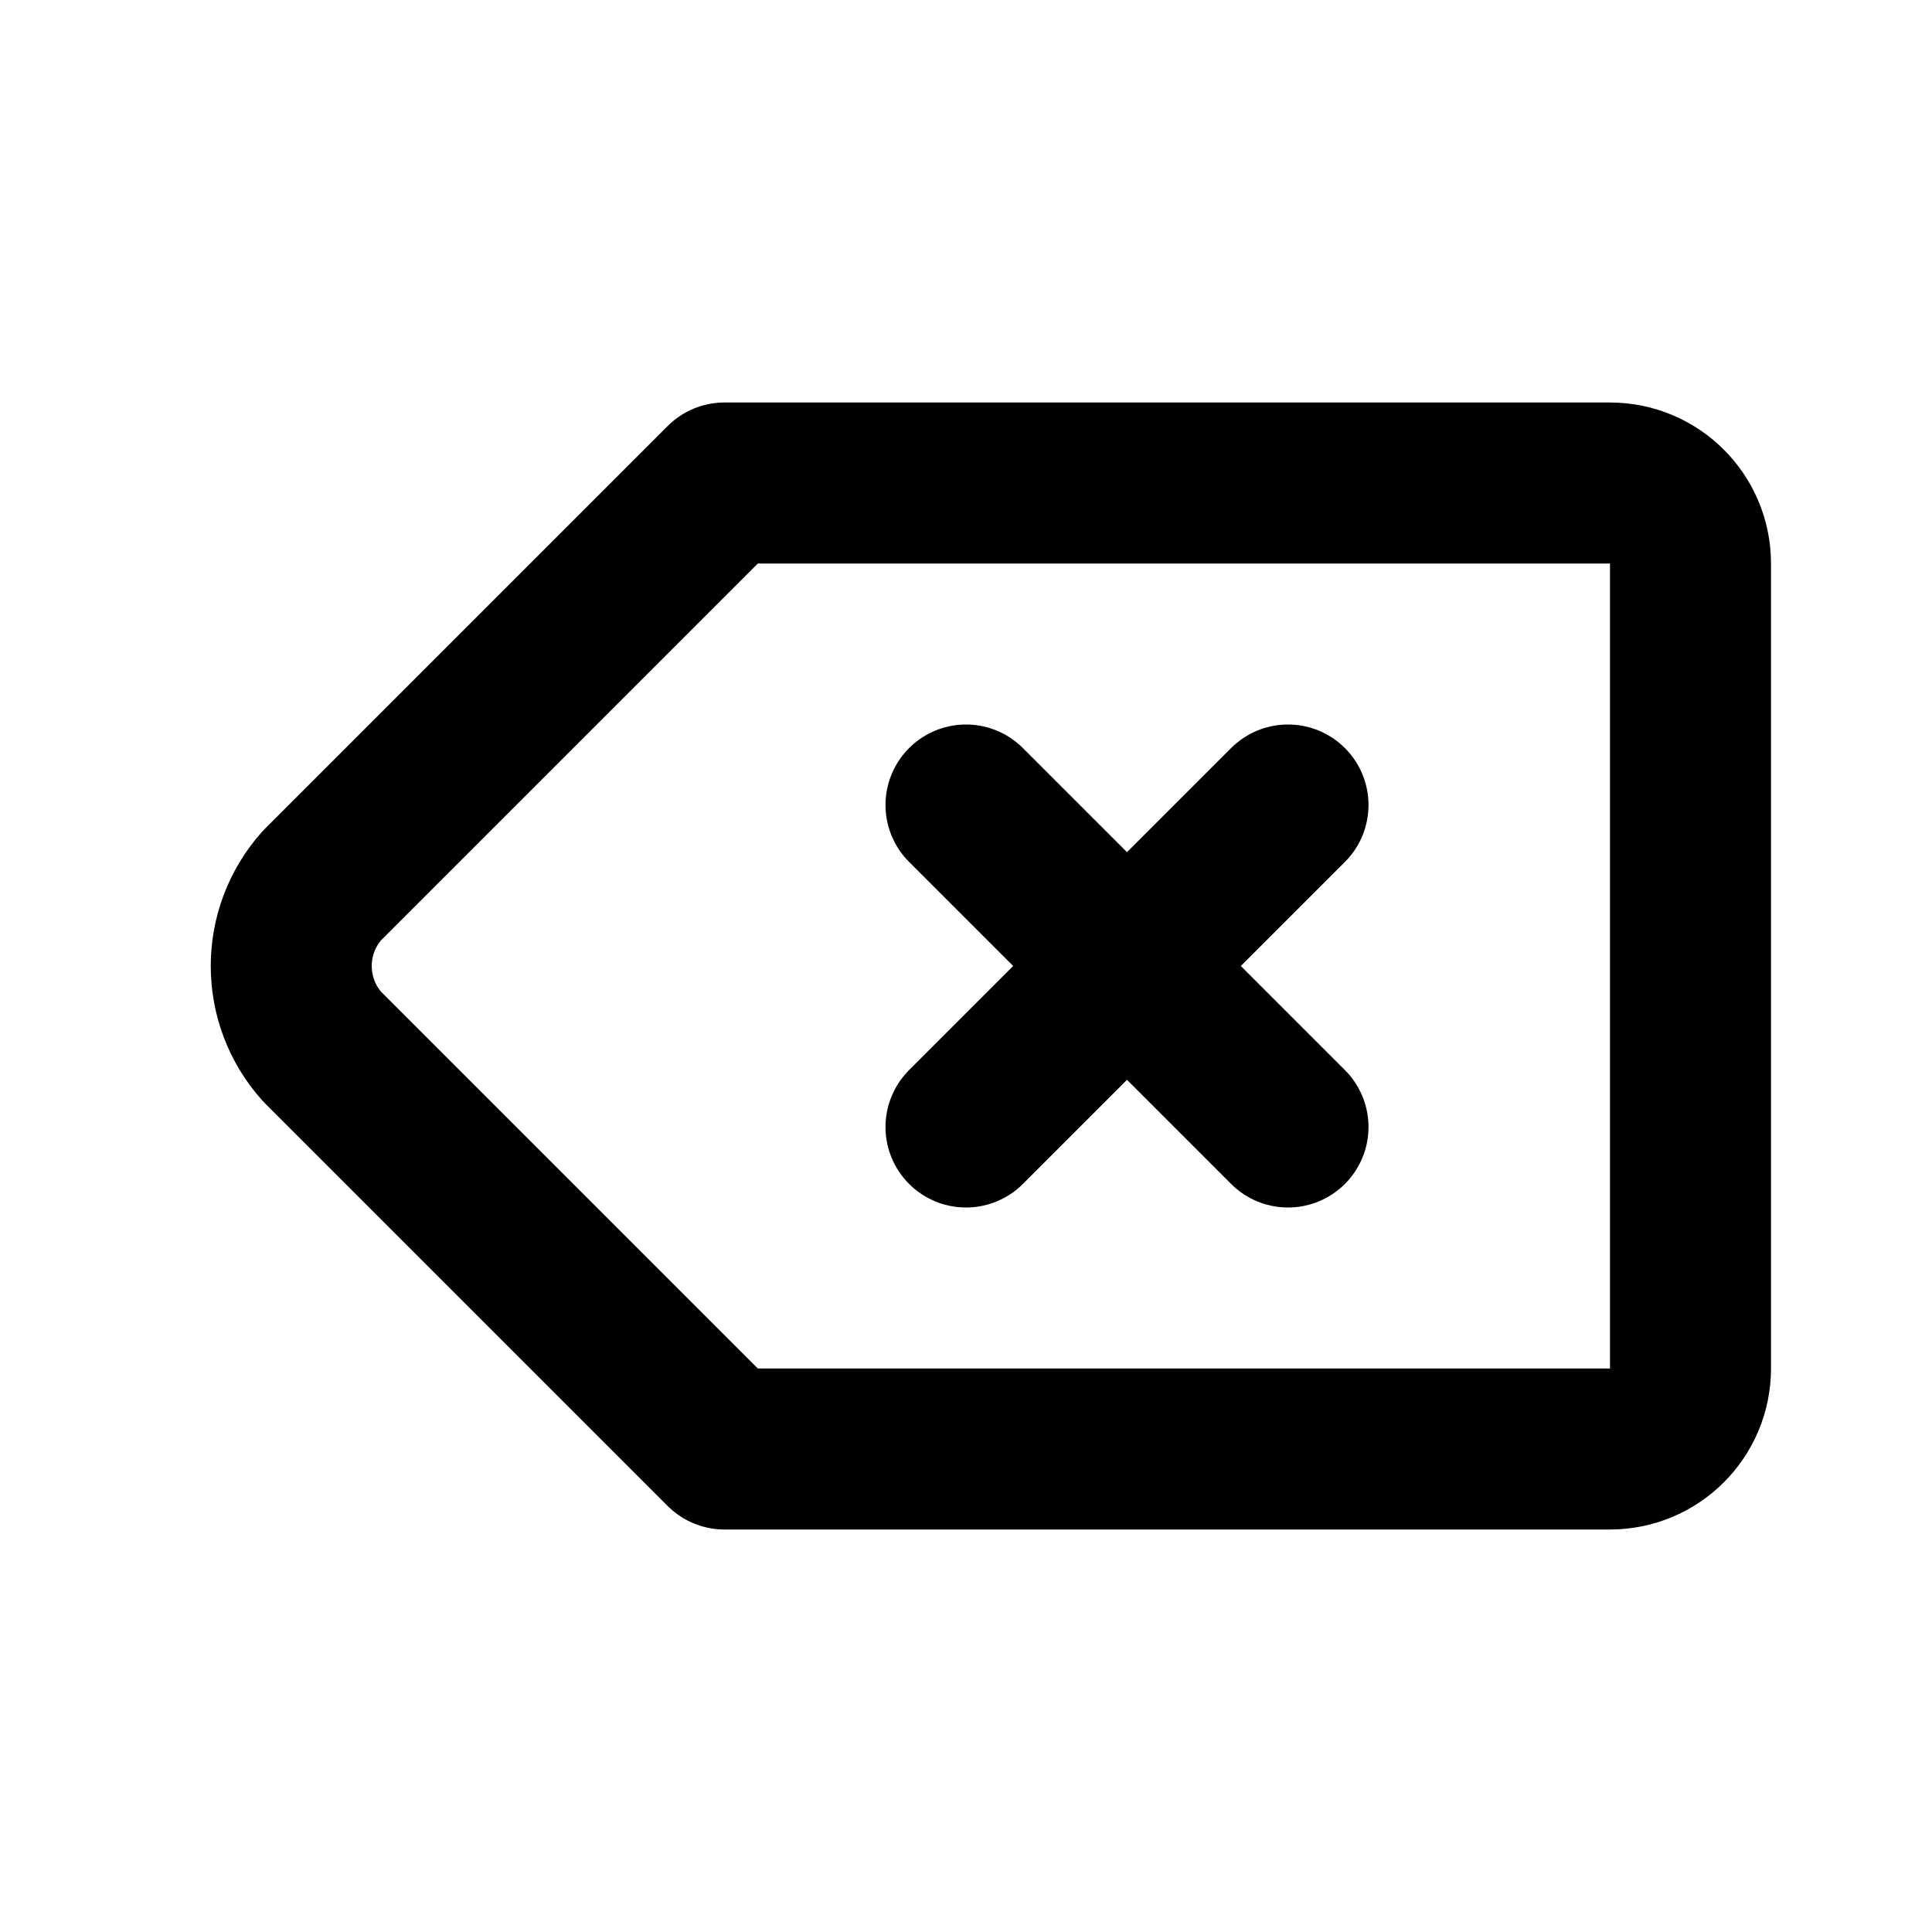
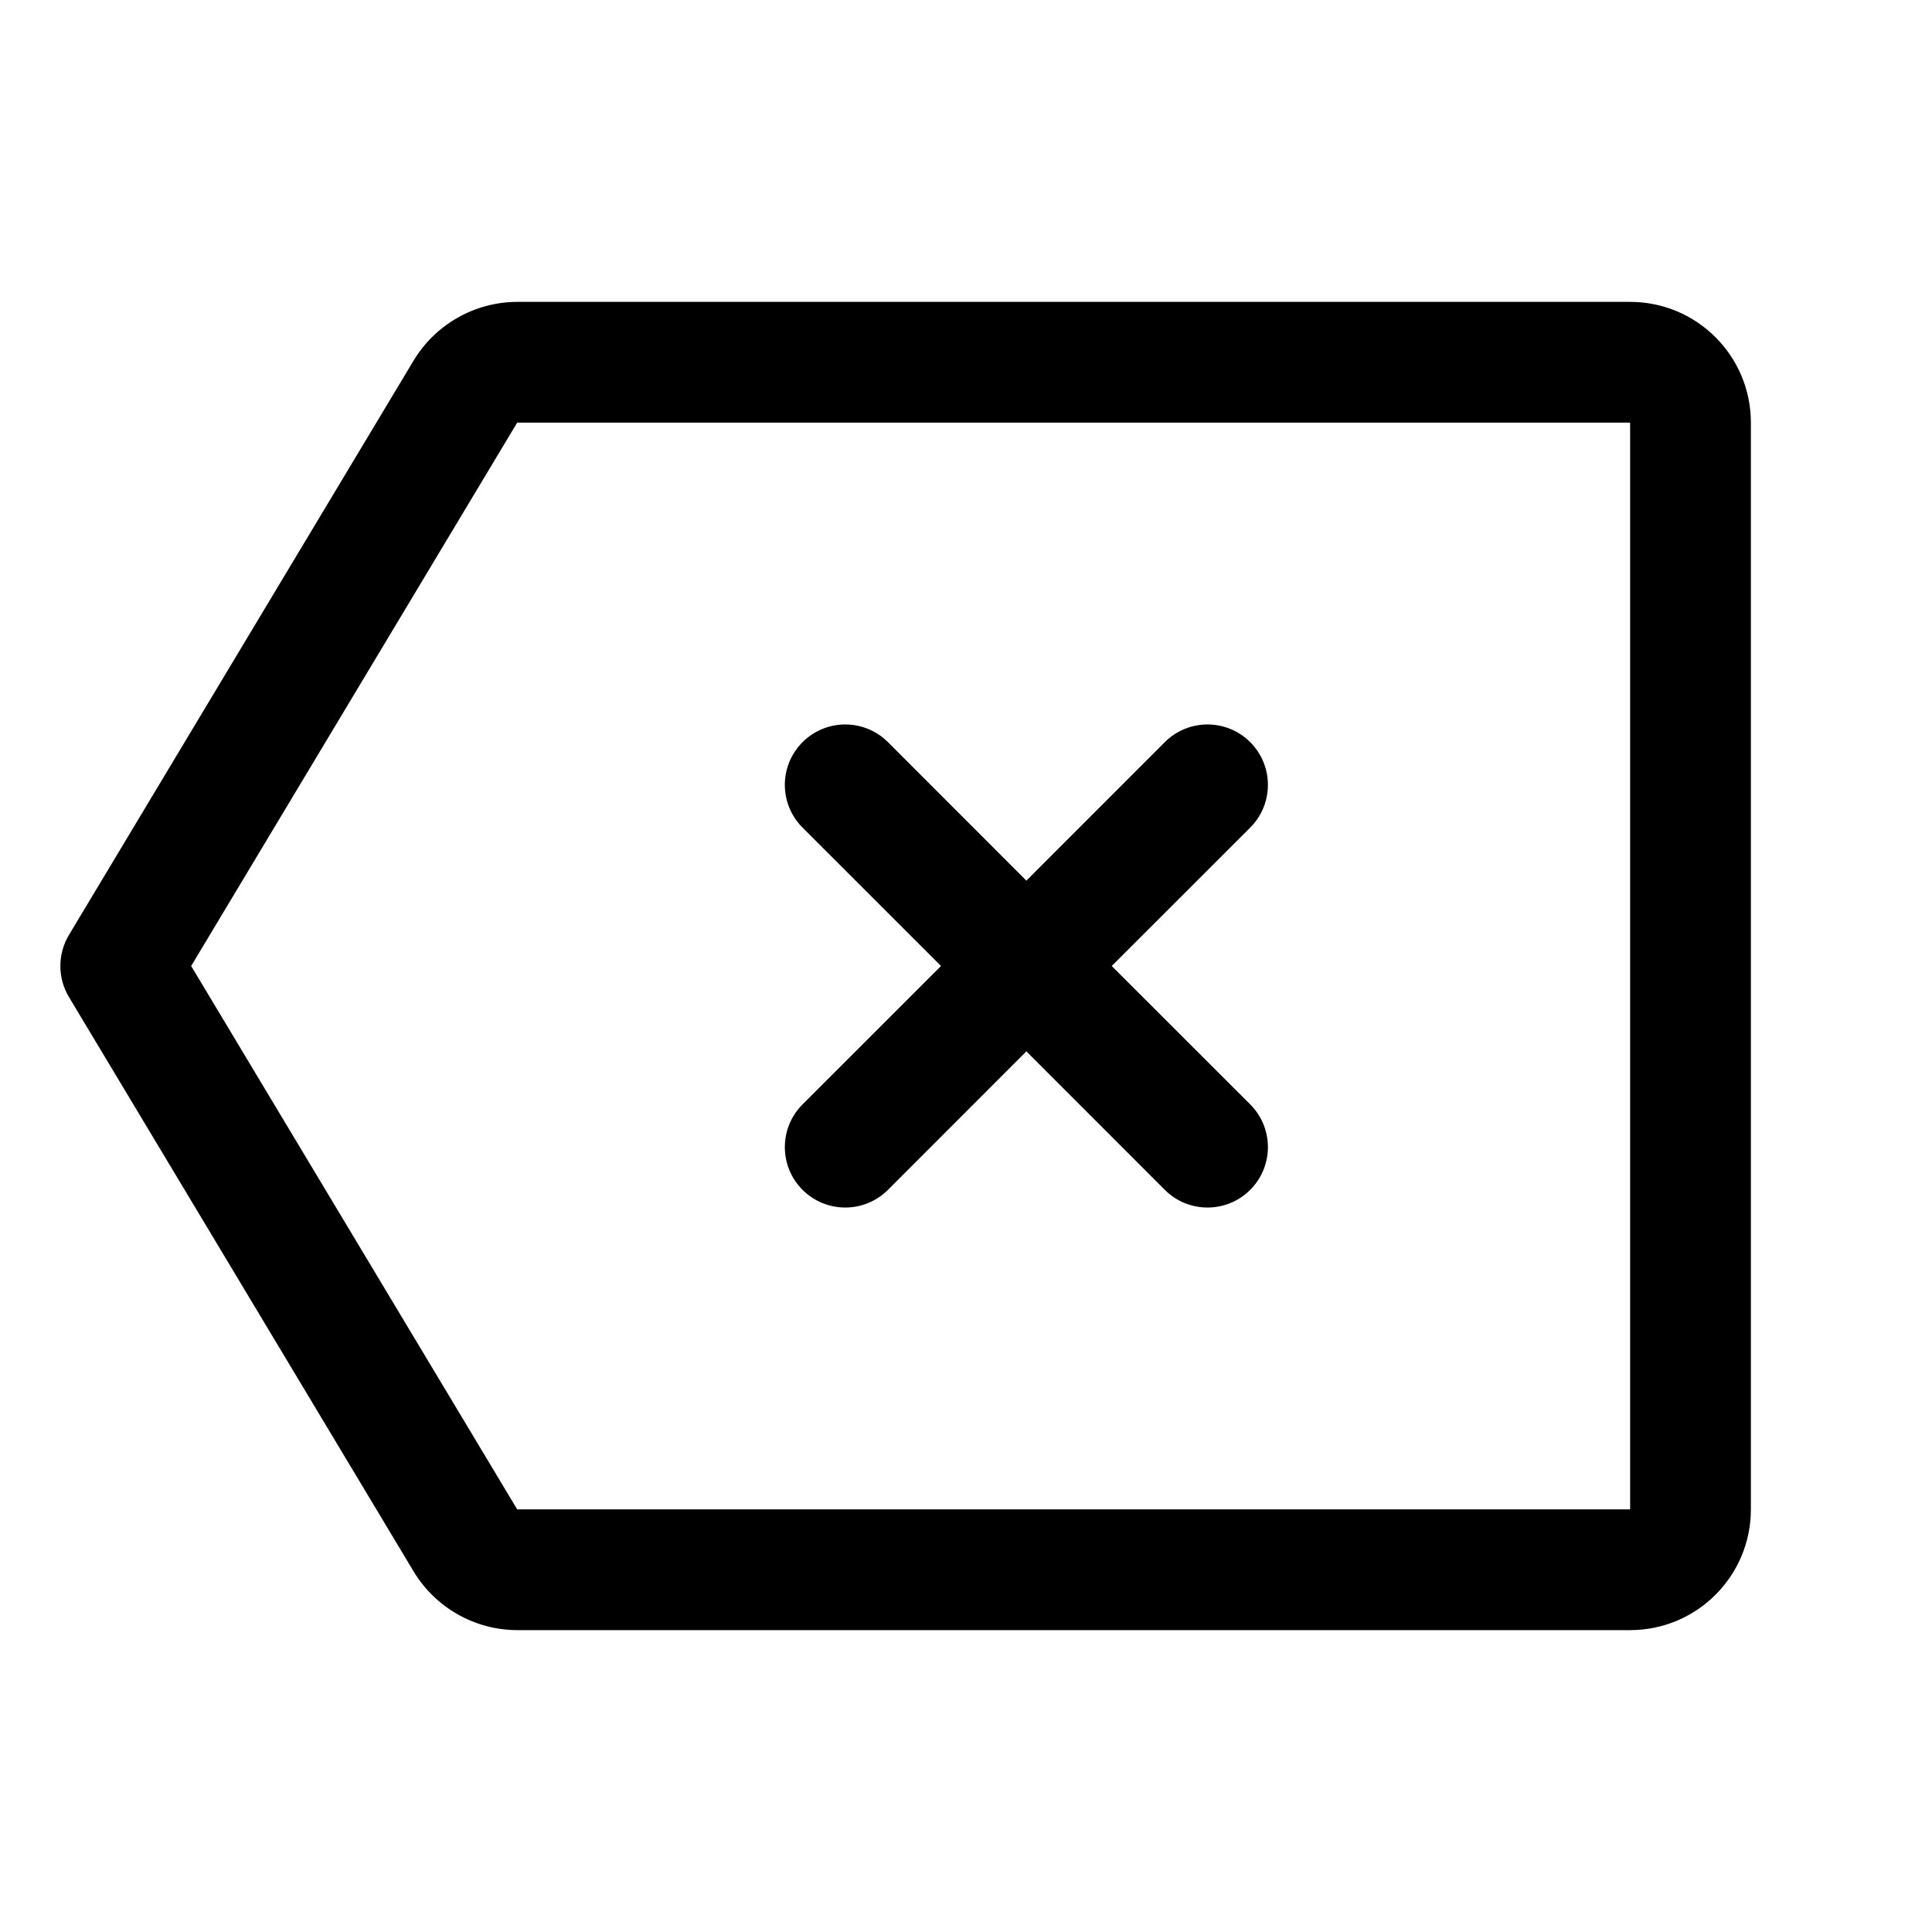
- <svg xmlns="http://www.w3.org/2000/svg" width="24" height="24" viewBox="0 0 24 24" fill="none" stroke="currentColor" stroke-width="2" stroke-linecap="round" stroke-linejoin="round">
-   <path d="M20 6a1 1 0 0 1 1 1v10a1 1 0 0 1 -1 1h-11l-5 -5a1.5 1.5 0 0 1 0 -2l5 -5l11 0" />
-   <path d="M12 10l4 4m0 -4l-4 4" />
+ <svg xmlns="http://www.w3.org/2000/svg" viewBox="0 0 256 256" fill="currentColor">
+   <path d="M216,40H68.53a16.08,16.08,0,0,0-13.72,7.77L9.14,123.88a8,8,0,0,0,0,8.24l45.67,76.11A16.08,16.08,0,0,0,68.53,216H216a16,16,0,0,0,16-16V56A16,16,0,0,0,216,40ZM61.67,204.12,68.53,200h0ZM216,200H68.53l-43.2-72,43.2-72H216ZM106.34,146.34,124.69,128l-18.35-18.34a8,8,0,0,1,11.32-11.32L136,116.69l18.34-18.35a8,8,0,0,1,11.32,11.32L147.31,128l18.35,18.34a8,8,0,0,1-11.32,11.32L136,139.31l-18.34,18.35a8,8,0,0,1-11.32-11.32Z" />
</svg>
